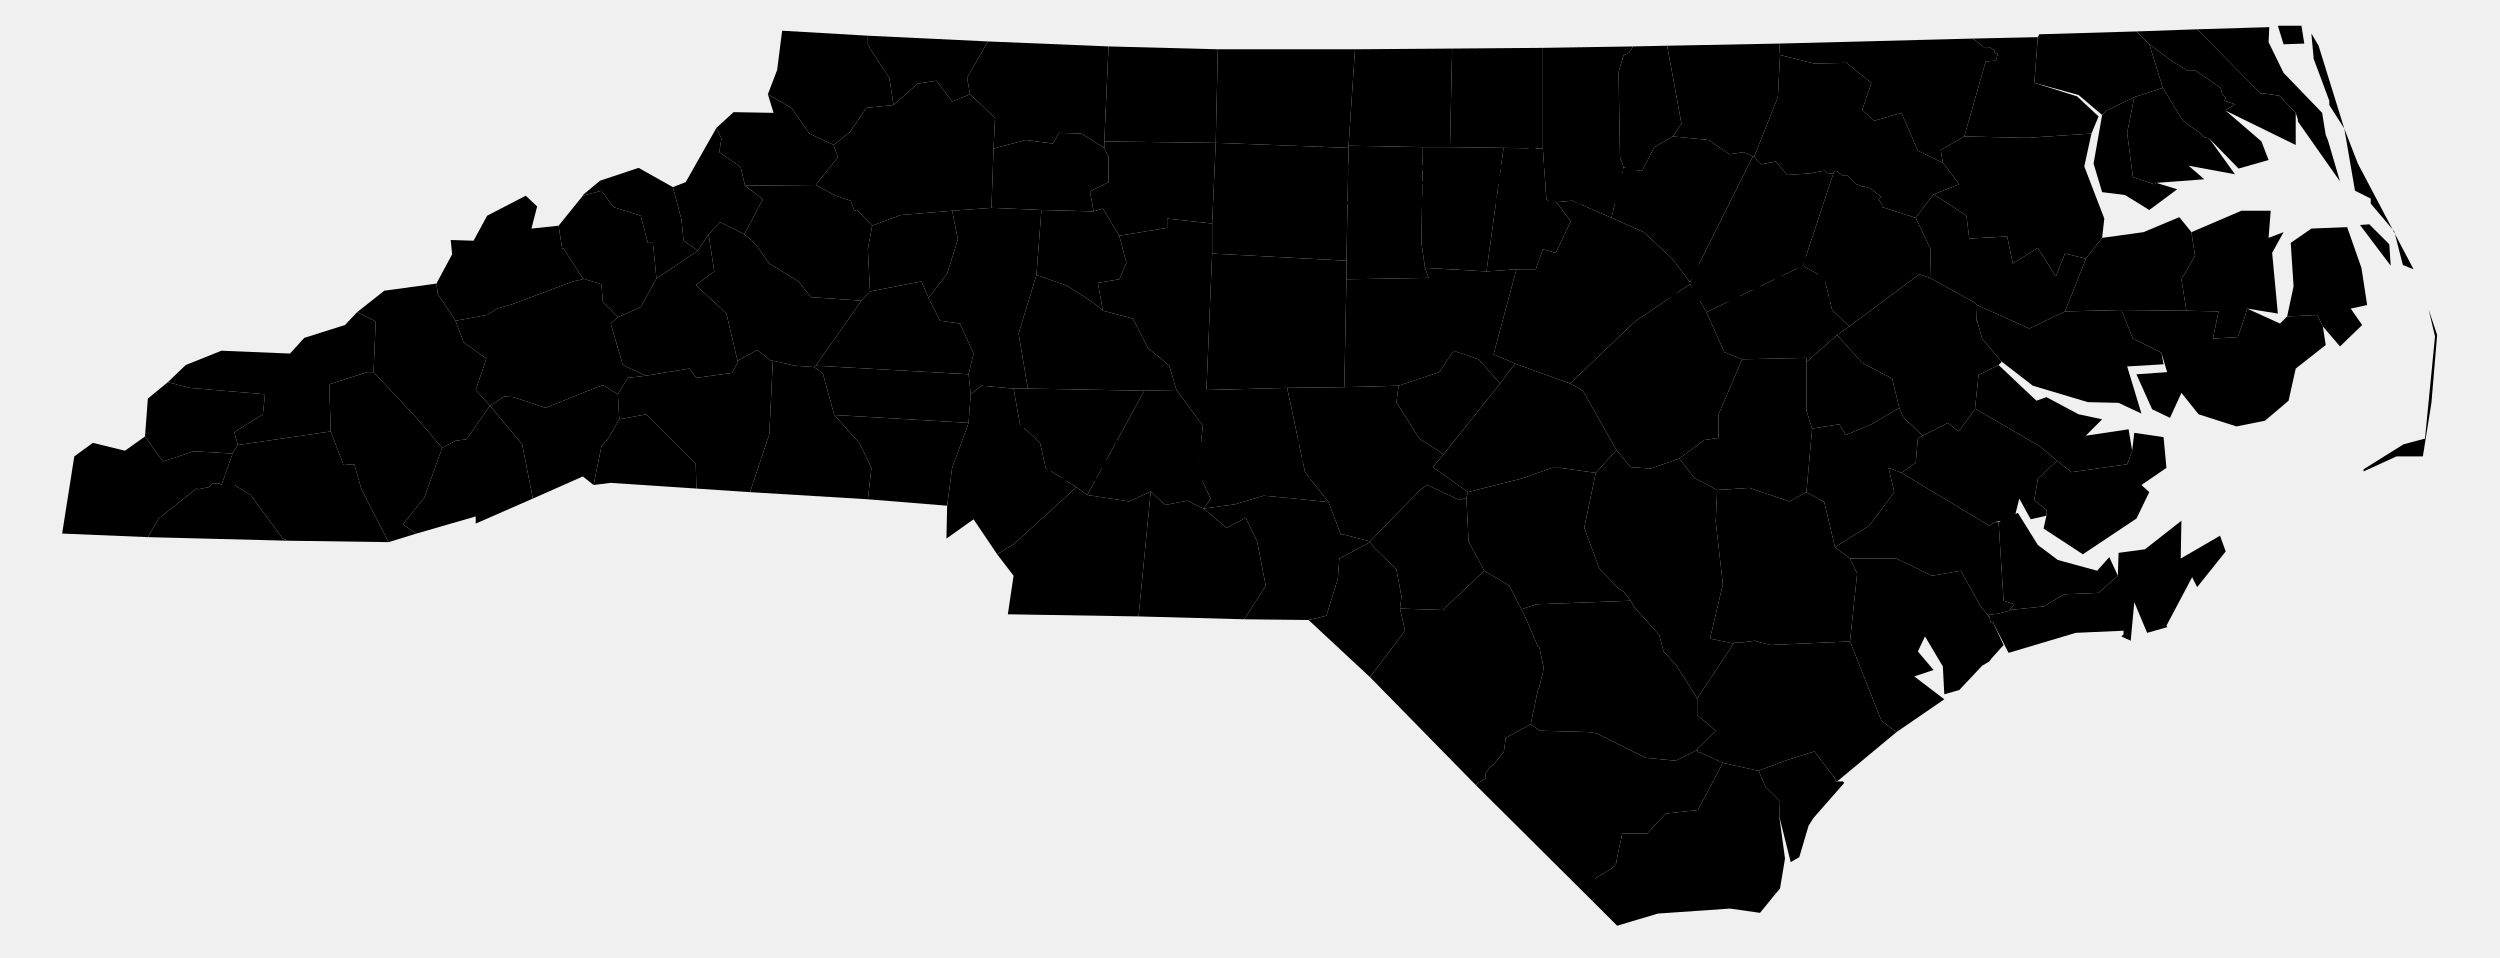
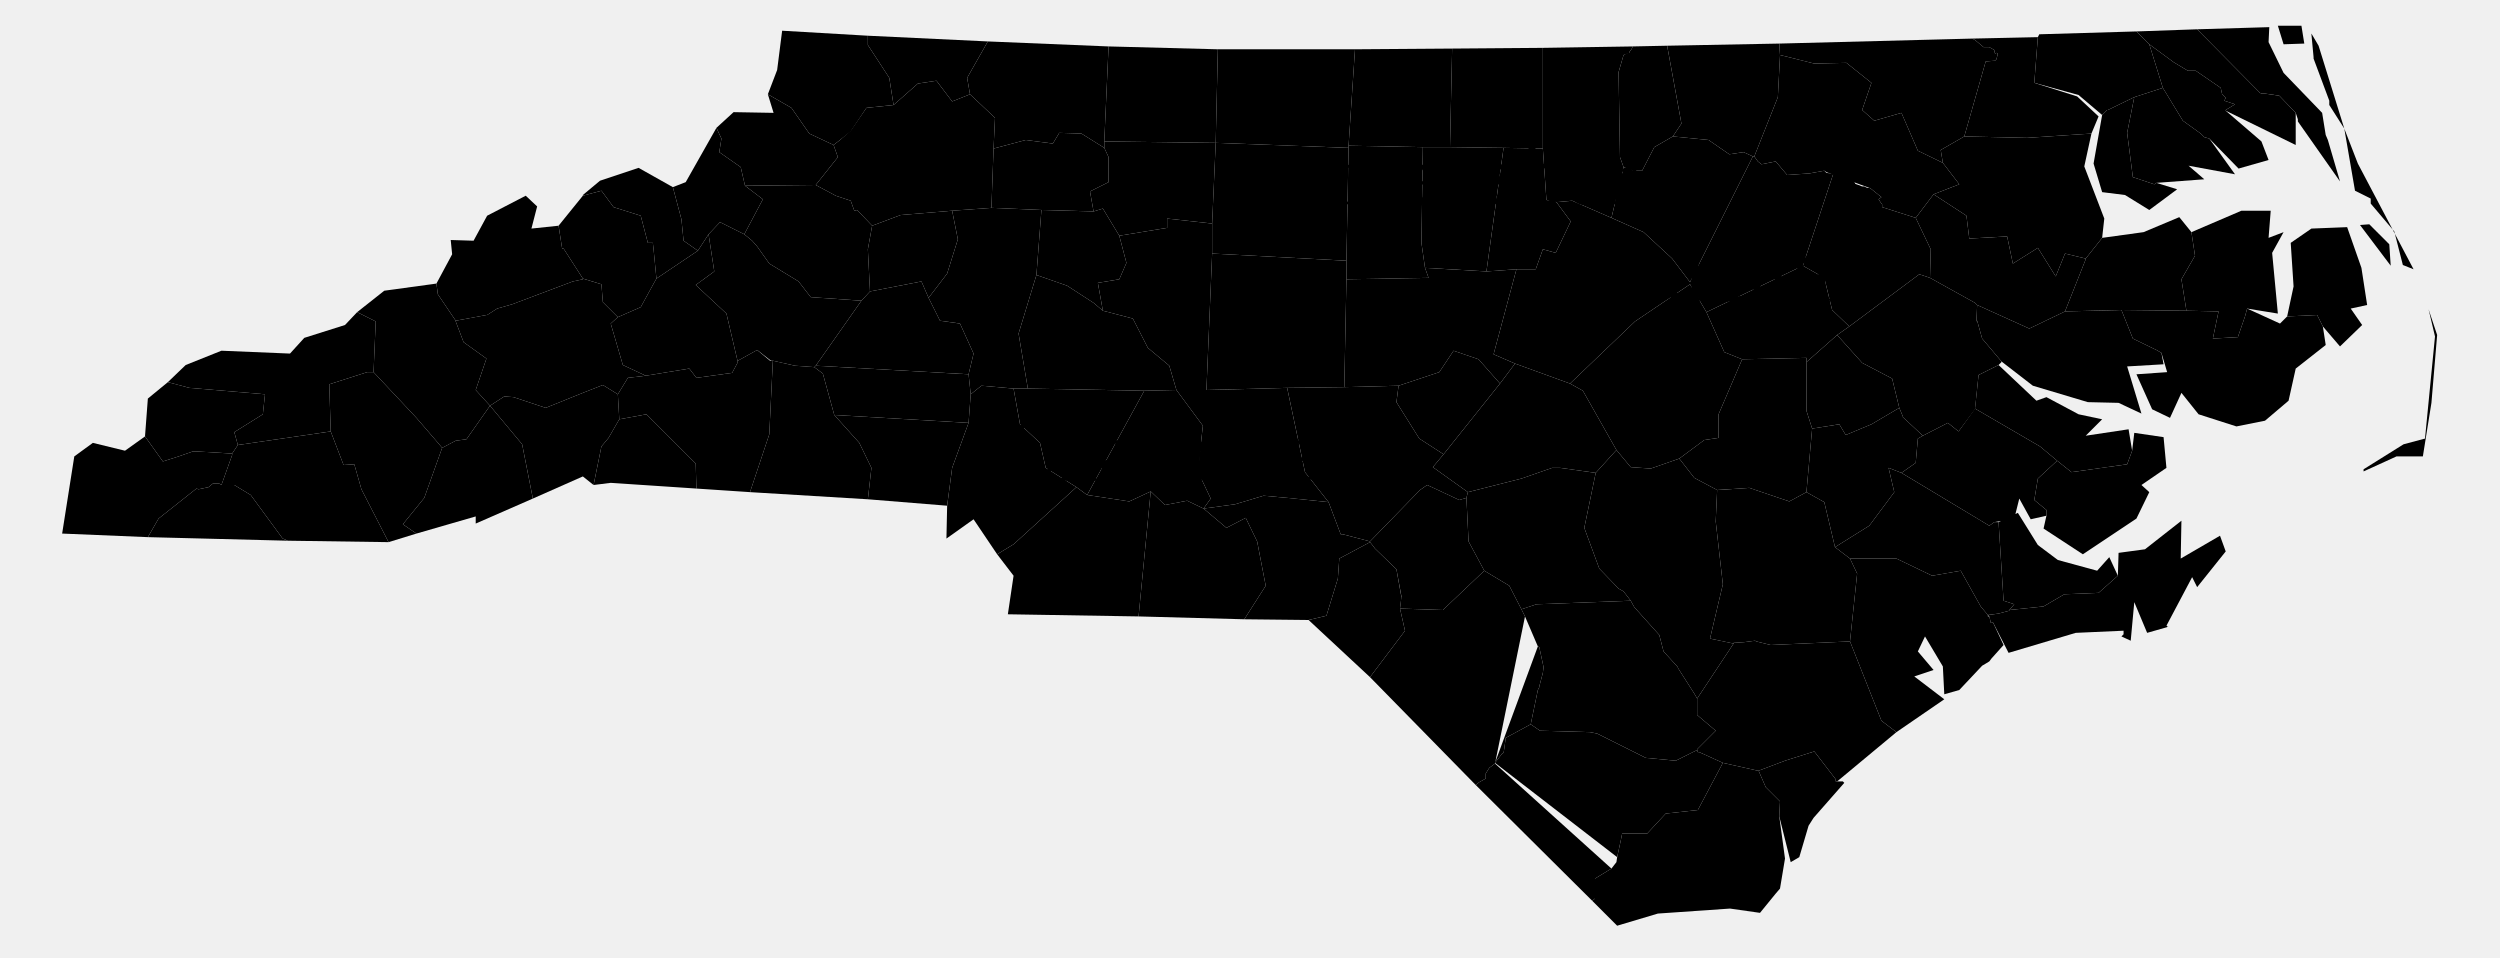
<svg xmlns="http://www.w3.org/2000/svg" version="1.1" width="350" height="134" viewBox="0 0 350 134">
  <defs>
    <pattern id="pattern-no-results" width="50" height="50" patternUnits="userSpaceOnUse">
      <rect width="50" height="50" fill="#ddd" />
      <path d="M-5,5L5,-5M-5,55L55,-5M45,55L55,45" stroke-width="10" stroke="#ffffff" />
    </pattern>
  </defs>
  <g class="counties" transform="scale(0.1)">
    <path data-fips-int="37001" data-name="Alamance County" d="M1992,206l-2,134 5,35 5,14 -115,2 0,-26 3,-158 0,-3Z" />
    <path data-fips-int="37003" data-name="Alexander County" d="M1300,417l-10,-23 -72,14 -3,-59 6,-33 40,-15 72,-6 8,40 -15,48Z" />
    <path data-fips-int="37005" data-name="Alleghany County" d="M1383,58l-29,51 4,23 -25,10 -22,-29 -26,4 -34,30 -6,-38 -30,-46 0,-13Z" />
    <path data-fips-int="37007" data-name="Anson County" d="M1662,701l23,11 32,27 27,-14 16,33 12,62 -30,47 -148,-4 17,-175 20,19Z" />
-     <path data-fips-int="37009" data-name="Ashe County" d="M1215,50l0,13 30,46 6,38 -38,4 -22,32 0,1 0,-1 0,1 -15,12 -9,7 -34,-16 -25,-36 -33,-19 13,-34 7,-55Z" />
+     <path data-fips-int="37009" data-name="Ashe County" d="M1191,184l-15,12 -9,7 -34,-16 -25,-36 -33,-19 13,-34 7,-55 120,7 0,13 30,46 6,38 -38,4Z" />
    <path data-fips-int="37011" data-name="Avery County" d="M1010,194l-3,19 30,21 6,26 25,19 -26,49 -34,-17 -16,17 -15,23 -20,-14 -3,-30 -12,-45 18,-7 43,-76Z" />
-     <path data-fips-int="37013" data-name="Beaufort County" d="M2798,511l53,50 14,-5 45,24 33,7 -23,23 60,-9 5,30 -7,19 -78,11 -20,-16 -24,-20 -91,-53 5,-47ZM2891,436l79,-2 16,40 33,16 7,4 3,16 -51,3 20,66 -32,-15 -43,-1 -77,-23 -44,-34 0,1 0,-1 -27,-32 -7,-25 -1,1 1,-23 73,33Z" />
+     <path data-fips-int="37013" data-name="Beaufort County" d="M2798,511l53,50 14,-5 45,24 33,7 -23,23 60,-9 5,30 -7,19 -78,11 -20,-16 -24,-20 -91,-53 5,-47ZM2891,436l79,-2 16,40 33,16 7,4 3,16 -51,3 20,66 -32,-15 -43,-1 -77,-23 -44,-34 -27,-32 -7,-25 -1,1 1,-23 73,33Z" />
    <path data-fips-int="37015" data-name="Bertie County" d="M2928,187l-10,46 28,73 -3,27 -23,29 -29,-7 -13,32 -25,-40 -35,22 -8,-38 -53,3 -4,-32 -46,-30 36,-14 -23,-30 -3,-18 33,-19 88,2Z" />
-     <path data-fips-int="37017" data-name="Bladen County" d="M2288,850l35,39 6,23 20,22 0,1 0,-1 0,1 23,36 4,7 0,23 26,22 -26,26 0,1 -30,15 -42,-4 -68,-34 -10,-2 -2,2 2,-2 -70,-2 -13,-9 10,-48 2,-4 0,-1 0,1 0,-1 5,-19 1,-8 -6,-28 -2,-1 -18,-42 -5,-10 21,-7 132,-5Z" />
-     <path data-fips-int="37021" data-name="Buncombe County" d="M865,444l-10,9 17,58 32,15 -25,3 -14,23 -21,-13 -28,11 -52,21 -45,-15 -13,-1 -20,13 -20,-22 15,-44 -32,-23 -11,-29 0,-1 43,-8 1,0 14,-9 21,-6 85,-32 14,-3 0,-1 26,8 2,25Z" />
-     <path data-fips-int="37023" data-name="Burke County" d="M1042,328l11,9 7,8 17,24 41,25 17,22 71,5 -64,91 -2,2 -27,-2 -31,-7 -2,0 -2,0 0,-1 0,1 0,-1 -18,-14 -27,15 0,2 -16,-68 -43,-40 26,-19 -8,-52 16,-17Z" />
+     <path data-fips-int="37017" data-name="Bladen County" d="M2153,905l-18,-42 -5,-10 21,-7 132,-5 5,9 35,39 6,23 20,22 0,1 23,36 4,7 0,23 26,22 -26,26 0,1 -30,15 -42,-4 -68,-34 -10,-2 -70,-2 -13,-9 10,-48 2,-4 0,-1 5,-19 1,-8 -6,-28 -2,-1Z" />
+     <path data-fips-int="37021" data-name="Buncombe County" d="M682,441l14,-9 21,-6 85,-32 14,-3 0,-1 26,8 2,25 21,21 -10,9 17,58 32,15 -25,3 -14,23 -21,-13 -28,11 -52,21 -45,-15 -13,-1 -20,13 -20,-22 15,-44 -32,-23 -11,-29 0,-1 43,-8Z" />
+     <path data-fips-int="37023" data-name="Burke County" d="M1078,504l-18,-14 -27,15 0,2 -16,-68 -43,-40 26,-19 -8,-52 16,-17 34,17 11,9 7,8 17,24 41,25 17,22 71,5 -64,91 -2,2 -27,-2 -31,-7 -2,0Z" />
    <path data-fips-int="37025" data-name="Cabarrus County" d="M1602,547l-80,146 -15,-11 -43,-27 -8,-35 -28,-26 -9,-50 20,0Z" />
    <path data-fips-int="37027" data-name="Caldwell County" d="M1142,259l28,15 21,7 5,14 4,-1 21,22 -6,33 3,59 -12,13 -71,-5 -17,-22 -41,-25 -17,-24 -7,-8 -11,-9 26,-49 -25,-19Z" />
    <path data-fips-int="37033" data-name="Caswell County" d="M2033,68l-3,138 -38,0 -104,-2 9,-135Z" />
    <path data-fips-int="37035" data-name="Catawba County" d="M1300,417l16,32 28,4 19,42 -7,29 -214,-12 64,-91 12,-13 72,-14Z" />
    <path data-fips-int="37037" data-name="Chatham County" d="M2081,380l42,-3 -32,119 30,13 -21,28 -30,-34 -35,-12 -20,30 -57,19 -76,2 3,-151 115,-2 -5,-14Z" />
    <path data-fips-int="37039" data-name="Cherokee County" d="M228,646l22,-7 20,-7 5,0 50,3 0,1 0,1 -15,42 -3,-2 -9,0 -6,5 -14,3 -3,-1 -53,42 -15,26 -120,-5 17,-108 26,-19 45,11 28,-20Z" />
    <path data-fips-int="37043" data-name="Clay County" d="M310,679l18,0 23,14 44,60 1,1 7,3 -196,-5 15,-26 53,-42 3,1 14,-3 6,-5 9,0Z" />
    <path data-fips-int="37045" data-name="Cleveland County" d="M1113,512l27,2 12,9 16,58 35,39 17,35 -5,44 -165,-10 27,-81 5,-103Z" />
-     <path data-fips-int="37047" data-name="Columbus County" d="M2226,1025l-2,2 2,-2 10,2 68,34 42,4 30,-15 0,-1 0,1 1,3 2,0 33,15 -35,66 -45,5 -26,28 -35,0 -2,10 -5,23 -1,7 0,1 0,-1 0,1 -7,8 -23,14 0,28 -4,3 -163,-162 5,-4 9,-5 0,-7 5,-8 8,-6 0,-1 0,1 0,-1 10,-13 2,-1 1,-6 2,-15 35,-19 13,9Z" />
-     <path data-fips-int="37049" data-name="Craven County" d="M2965,806l-27,24 -48,2 -29,17 -48,5 0,1 0,-1 7,-8 -15,-5 -7,-110 27,-13 28,45 28,21 55,15 17,-19ZM2765,572l91,53 24,20 -27,25 -5,30 17,14 0,1 0,-1 0,1 0,7 -22,5 -16,-29 -7,28 -28,5 -7,5 -123,-74 20,-14 3,-34 7,-4 35,-18 15,12 23,-31 0,-1 0,1Z" />
-     <path data-fips-int="37051" data-name="Cumberland County" d="M2234,662l-16,77 21,57 27,28 7,4 10,13 -132,5 -21,7 -17,-33 -35,-21 -22,-41 -3,-61 2,-8 75,-19 43,-15 10,0 1,0Z" />
+     <path data-fips-int="37047" data-name="Columbus County" d="M2093,1068l10,-13 2,-1 1,-6 2,-15 35,-19 13,9 70,2 10,2 68,34 42,4 30,-15 1,3 2,0 33,15 -35,66 -45,5 -26,28 -35,0 -2,10 -5,23ZM2093,1069l-8,6 -5,8 0,7 -9,5 -5,4 163,162 4,-3 0,-28 23,-14Z" />
+     <path data-fips-int="37049" data-name="Craven County" d="M2965,806l-27,24 -48,2 -29,17 -48,5 7,-8 -15,-5 -7,-110 27,-13 28,45 28,21 55,15 17,-19ZM2765,572l91,53 24,20 -27,25 -5,30 17,14 0,1 0,7 -22,5 -16,-29 -7,28 -28,5 -7,5 -123,-74 20,-14 3,-34 7,-4 35,-18 15,12Z" />
+     <path data-fips-int="37051" data-name="Cumberland County" d="M2184,655l50,7 -16,77 21,57 27,28 7,4 10,13 -132,5 -21,7 -17,-33 -35,-21 -22,-41 -3,-61 2,-8 75,-19 43,-15 10,0Z" />
    <path data-fips-int="37057" data-name="Davidson County" d="M1697,313l0,1 0,41 -8,191 -42,0 -10,-34 -30,-25 -21,-41 -42,-11 -7,-39 30,-5 10,-23 -10,-38 67,-11 0,-13Z" />
    <path data-fips-int="37059" data-name="Davie County" d="M1567,330l10,38 -10,23 -30,5 7,39 -13,-11 -37,-24 -43,-15 7,-91 73,2 13,-4Z" />
    <path data-fips-int="37061" data-name="Duplin County" d="M2505,702l24,-13 25,14 15,63 21,16 10,21 -10,95 -111,5 -20,-5 -2,-1 -15,2 -15,1 0,1 -33,-7 18,-76 -10,-88 2,-44 45,-3Z" />
    <path data-fips-int="37063" data-name="Durham County" d="M2160,208l5,72 14,3 20,27 -21,44 -18,-5 -10,28 -27,0 -42,3 24,-173Z" />
-     <path data-fips-int="37065" data-name="Edgecombe County" d="M2580,246l2,0 3,0 2,0 10,10 0,1 0,-1 0,1 2,1 3,1 5,2 3,0 2,1 2,0 0,1 0,-1 0,1 3,0 2,1 15,12 -4,3 4,6 1,1 0,4 47,15 21,44 -1,40 -15,-5 -98,73 -24,-23 -11,-45 -30,-17 43,-130 3,-3 2,1Z" />
-     <path data-fips-int="37067" data-name="Forsyth County" d="M1702,200l-5,113 0,1 0,-1 -63,-7 0,13 -67,11 -23,-38 -13,4 -5,-28 26,-13 0,-35 -6,-13 0,-9Z" />
+     <path data-fips-int="37065" data-name="Edgecombe County" d="M2614,263l3,0 2,1 15,12 -4,3 4,6 1,1 0,4 47,15 21,44 -1,40 -15,-5 -98,73 -24,-23 -11,-45 -30,-17 43,-130 3,-3 2,1 8,6 2,0 3,0 2,0 10,10 0,1 2,1 3,1 5,2 3,0 2,1Z" />
+     <path data-fips-int="37067" data-name="Forsyth County" d="M1702,200l-5,113 -63,-7 0,13 -67,11 -23,-38 -13,4 -5,-28 26,-13 0,-35 -6,-13 0,-9Z" />
    <path data-fips-int="37069" data-name="Franklin County" d="M2392,196l29,20 20,-3 13,6 -88,176 0,2 0,-2 -25,-33 -40,-37 -45,-20 17,-71 15,5 11,0 17,-33 26,-15Z" />
    <path data-fips-int="37071" data-name="Gaston County" d="M1356,592l-23,63 -7,53 -111,-9 5,-44 -17,-35 -35,-39Z" />
    <path data-fips-int="37073" data-name="Gates County" d="M2991,44l18,18 19,61 -40,13 -37,18 -1,0 -7,7 -33,-28 -62,-17 5,-64 2,-4Z" />
-     <path data-fips-int="37075" data-name="Graham County" d="M333,623l-8,12 0,1 0,1 0,-1 0,-1 -50,-3 -5,0 -20,7 -22,7 -25,-35 4,-53 28,-23 30,8 106,9 -3,28 -40,25Z" />
-     <path data-fips-int="37077" data-name="Granville County" d="M2284,69l-3,4 0,1 0,-1 0,1 -2,0 0,1 0,-1 0,1 -6,2 -7,24 2,119 5,14 -17,71 -55,-24 -22,2 -14,-3 -5,-72 0,-141 126,-2Z" />
+     <path data-fips-int="37075" data-name="Graham County" d="M333,623l-8,12 0,1 0,-1 -50,-3 -5,0 -20,7 -22,7 -25,-35 4,-53 28,-23 30,8 106,9 -3,28 -40,25Z" />
+     <path data-fips-int="37077" data-name="Granville County" d="M2279,75l-6,2 -7,24 2,119 5,14 -17,71 -55,-24 -22,2 -14,-3 -5,-72 0,-141 126,-2 -2,4 -3,4 0,1Z" />
    <path data-fips-int="37079" data-name="Greene County" d="M2659,571l-39,23 -36,15 -9,-15 -38,6 -8,-25 0,-68 43,-38 35,39 42,22Z" />
    <path data-fips-int="37081" data-name="Guilford County" d="M1888,207l-3,158 -188,-10 0,-41 0,-1 5,-113Z" />
-     <path data-fips-int="37083" data-name="Halifax County" d="M2720,228l23,30 -36,14 -25,33 -47,-15 0,-4 -1,-1 -4,-6 4,-3 -15,-12 -2,-1 -3,0 0,-1 0,1 0,-1 -2,0 -2,-1 -3,0 -5,-2 -3,-1 -2,-1 0,-1 0,1 0,-1 -10,-10 -2,0 -3,0 -2,0 -8,-6 -2,-1 -3,3 -3,1 -7,-1 0,-1 0,1 0,-1 -3,-2 -22,4 -2,0 -28,2 -16,-19 -20,4 -5,-4 -5,-7 -2,0 2,0 33,-83 3,-58 0,-1 48,12 45,-1 35,28 -13,38 17,15 38,-11 23,53Z" />
-     <path data-fips-int="37085" data-name="Harnett County" d="M2198,537l18,10 47,83 -29,32 -50,-7 -1,0 -10,0 -43,15 -75,19 -49,-35 15,-18 79,-99 21,-28Z" />
+     <path data-fips-int="37083" data-name="Halifax County" d="M2557,241l-3,-2 -22,4 -2,0 -28,2 -16,-19 -20,4 -5,-4 -5,-7 -2,0 2,0 33,-83 3,-58 0,-1 48,12 45,-1 35,28 -13,38 17,15 38,-11 23,53 35,17 23,30 -36,14 -25,33 -47,-15 0,-4 -1,-1 -4,-6 4,-3 -15,-12 -2,-1Z" />
+     <path data-fips-int="37085" data-name="Harnett County" d="M2184,655l-1,0 -10,0 -43,15 -75,19 -49,-35 15,-18 79,-99 21,-28 77,28 18,10 47,83 -29,32Z" />
    <path data-fips-int="37087" data-name="Haywood County" d="M611,397l2,15 25,37 0,1 11,29 32,23 -15,44 20,22 -33,47 -15,2 -19,10 -5,-6 -31,-36 -60,-64 3,-71 -26,-13 38,-30Z" />
-     <path data-fips-int="37089" data-name="Henderson County" d="M865,552l2,35 -15,26 -10,12 -11,54 -15,-12 -70,31 -15,-76 -45,-54 20,-13 13,1 45,15 52,-21 28,-11Z" />
-     <path data-fips-int="37091" data-name="Hertford County" d="M2853,52l-5,64 60,19 30,28 -10,24 -90,6 -88,-2 30,-105 13,-1 2,-2 2,-8 -2,-1 -2,1 -1,-4 0,-1 0,1 0,-1 -7,-4 -8,0 -12,-10 -2,-1 -1,-1Z" />
-     <path data-fips-int="37093" data-name="Hoke County" d="M2043,700l10,-3 3,61 22,41 -58,55 -60,-2 2,-16 0,-1 0,1 0,-1 -7,-38 -30,-29 -3,-4 -4,-5 0,-1 70,-72 10,-7Z" />
+     <path data-fips-int="37089" data-name="Henderson County" d="M852,613l-10,12 -11,54 -15,-12 -70,31 -15,-76 -45,-54 20,-13 13,1 45,15 52,-21 28,-11 21,13 2,35Z" />
+     <path data-fips-int="37091" data-name="Hertford County" d="M2853,52l-5,64 60,19 30,28 -10,24 -90,6 -88,-2 30,-105 13,-1 2,-2 2,-8 -2,-1 -2,1 -1,-4 0,-1 -7,-4 -8,0 -12,-10 -2,-1 -1,-1Z" />
+     <path data-fips-int="37093" data-name="Hoke County" d="M1962,835l-7,-38 -30,-29 -3,-4 -4,-5 0,-1 70,-72 10,-7 45,21 10,-3 3,61 22,41 -58,55 -60,-2Z" />
    <path data-fips-int="37097" data-name="Iredell County" d="M1388,291l70,3 -7,91 -25,82 13,77 -20,0 -45,-4 -15,12 -3,-28 7,-29 -19,-42 -28,-4 -16,-32 26,-34 15,-48 -8,-40Z" />
    <path data-fips-int="37099" data-name="Jackson County" d="M514,521l9,0 60,64 31,36 5,6 -25,70 -30,37 19,13 -39,12 -38,-74 -10,-35 -15,1 -18,-47 -2,-66Z" />
-     <path data-fips-int="37101" data-name="Johnston County" d="M2389,437l25,56 25,10 -33,77 0,33 -20,3 -35,26 -40,14 -28,-2 -20,-24 -47,-83 -18,-10 91,-87 77,-52 0,-1 0,1Z" />
-     <path data-fips-int="37103" data-name="Jones County" d="M2785,736l7,-5 6,0 7,110 15,5 -7,8 0,1 -15,4 -15,2 2,2 -2,0 0,1 0,-1 0,-2 -10,-12 -28,-50 -40,7 -50,-24 -65,0 -21,-16 48,-30 35,-47 -8,-34 18,7Z" />
+     <path data-fips-int="37101" data-name="Johnston County" d="M2389,437l25,56 25,10 -33,77 0,33 -20,3 -35,26 -40,14 -28,-2 -20,-24 -47,-83 -18,-10 91,-87 77,-52Z" />
+     <path data-fips-int="37103" data-name="Jones County" d="M2785,736l7,-5 6,0 7,110 15,5 -7,8 0,1 -15,4 -15,2 -10,-12 -28,-50 -40,7 -50,-24 -65,0 -21,-16 48,-30 35,-47 -8,-34 18,7Z" />
    <path data-fips-int="37105" data-name="Lee County" d="M2100,537l-79,99 -34,-22 -32,-51 3,-23 57,-19 20,-30 35,12Z" />
-     <path data-fips-int="37107" data-name="Lenoir County" d="M2664,583l0,1 0,-1 0,1 28,26 -7,4 -3,34 -20,14 -18,-7 8,34 -35,47 -48,30 -15,-63 -25,-14 8,-89 38,-6 9,15 36,-15 39,-23Z" />
+     <path data-fips-int="37107" data-name="Lenoir County" d="M2664,583l0,1 28,26 -7,4 -3,34 -20,14 -18,-7 8,34 -35,47 -48,30 -15,-63 -25,-14 8,-89 38,-6 9,15 36,-15 39,-23Z" />
    <path data-fips-int="37109" data-name="Lincoln County" d="M1142,512l214,12 3,28 -3,40 -188,-11 -16,-58 -12,-9Z" />
    <path data-fips-int="37111" data-name="McDowell County" d="M1033,507l-8,15 -50,7 -10,-13 -61,10 -32,-15 -17,-58 10,-9 32,-14 17,-31 5,-9 58,-39 15,-23 8,52 -26,19 43,40Z" />
    <path data-fips-int="37113" data-name="Macon County" d="M496,650l10,35 38,74 -141,-2 -7,-3 -1,-1 -44,-60 -23,-14 -18,0 15,-42 0,-1 0,-1 8,-12 130,-19 18,47Z" />
-     <path data-fips-int="37115" data-name="Madison County" d="M782,316l5,32 2,0 27,42 0,1 -14,3 -85,32 -21,6 -14,9 -1,0 -43,8 0,1 0,-1 -25,-37 -2,-15 22,-41 -2,-20 32,1 19,-35 54,-28 16,15 -8,31Z" />
-     <path data-fips-int="37117" data-name="Martin County" d="M2920,362l0,1 -29,73 -50,24 -73,-33 -3,-3 -63,-35 1,-40 -21,-44 25,-33 46,30 4,32 53,-3 8,38 35,-22 25,40 13,-32Z" />
+     <path data-fips-int="37115" data-name="Madison County" d="M682,441l-1,0 -43,8 -25,-37 -2,-15 22,-41 -2,-20 32,1 19,-35 54,-28 16,15 -8,31 38,-4 5,32 2,0 27,42 0,1 -14,3 -85,32 -21,6Z" />
+     <path data-fips-int="37117" data-name="Martin County" d="M2920,363l-29,73 -50,24 -73,-33 -3,-3 -63,-35 1,-40 -21,-44 25,-33 46,30 4,32 53,-3 8,38 35,-22 25,40 13,-32 29,7Z" />
    <path data-fips-int="37119" data-name="Mecklenburg County" d="M1419,544l9,50 28,26 8,35 43,27 -88,80 -23,14 -33,-49 -38,27 1,-46 7,-53 23,-63 3,-40 15,-12Z" />
    <path data-fips-int="37121" data-name="Mitchell County" d="M942,262l12,45 3,30 20,14 -58,39 -4,-41 -1,-9 -7,0 -10,-38 -38,-12 -17,-23 -26,7 0,-1 24,-20 54,-18Z" />
    <path data-fips-int="37123" data-name="Montgomery County" d="M1802,543l25,118 33,42 -58,-6 -33,-3 -40,12 -44,6 10,-14 -18,-38 7,-64 -37,-50 42,0Z" />
    <path data-fips-int="37125" data-name="Moore County" d="M2021,636l-15,18 49,35 -2,8 -10,3 -45,-21 -10,7 -70,72 -38,-10 -3,0 -17,-45 -33,-42 -25,-118 80,-1 76,-2 -3,23 32,51Z" />
-     <path data-fips-int="37127" data-name="Nash County" d="M2454,219l2,0 5,7 5,4 20,-4 16,19 28,-2 2,0 22,-4 3,2 0,1 0,-1 0,1 7,1 3,-1 3,-3 -3,3 -43,130 -135,65 -23,-39 0,-1 0,-2Z" />
-     <path data-fips-int="37131" data-name="Northampton County" d="M2763,55l2,1 12,10 8,0 7,4 0,1 0,-1 0,1 1,4 2,-1 2,1 -2,8 -2,2 -13,1 -30,105 -33,19 3,18 -35,-17 -23,-53 -38,11 -17,-15 13,-38 -35,-28 -45,1 -48,-12 0,1 0,-1 -1,-16 271,-7Z" />
+     <path data-fips-int="37127" data-name="Nash County" d="M2557,242l7,1 3,-1 3,-3 -3,3 -43,130 -135,65 -23,-39 0,-1 0,-2 88,-176 2,0 5,7 5,4 20,-4 16,19 28,-2 2,0 22,-4Z" />
+     <path data-fips-int="37131" data-name="Northampton County" d="M2763,55l2,1 12,10 8,0 7,4 0,1 1,4 2,-1 2,1 -2,8 -2,2 -13,1 -30,105 -33,19 3,18 -35,-17 -23,-53 -38,11 -17,-15 13,-38 -35,-28 -45,1 -48,-12 0,1 0,-1 -1,-16 271,-7Z" />
    <path data-fips-int="37135" data-name="Orange County" d="M1992,206l38,0 75,1 -24,173 -86,-5 -5,-35Z" />
-     <path data-fips-int="37137" data-name="Pamlico County" d="M3029,612l4,43 -35,24 11,10 -18,37 -75,50 -55,-36 4,-18 0,-7 0,-1 0,1 0,-1 -17,-14 5,-30 27,-25 20,16 78,-11 7,-19 3,-25Z" />
-     <path data-fips-int="37139" data-name="Pasquotank County" d="M3043,87l20,12 11,0 35,24 2,9 5,5 -2,4 15,5 -13,8 0,1 50,43 10,26 -42,12 -41,-42 -7,-2 -5,-5 -25,-18 -28,-46 -19,-61Z" />
+     <path data-fips-int="37137" data-name="Pamlico County" d="M3029,612l4,43 -35,24 11,10 -18,37 -75,50 -55,-36 4,-18 0,-7 0,-1 -17,-14 5,-30 27,-25 20,16 78,-11 7,-19 3,-25Z" />
+     <path data-fips-int="37139" data-name="Pasquotank County" d="M3081,187l-25,-18 -28,-46 -19,-61 34,25 20,12 11,0 35,24 2,9 5,5 -2,4 15,5 -13,8 0,1 50,43 10,26 -42,12 -41,-42 -7,-2Z" />
    <path data-fips-int="37141" data-name="Pender County" d="M2479,903l111,-5 44,111 21,16 -83,69 -2,0 0,-3 -30,-39 -41,13 0,-2 0,-1 0,1 0,2 -37,14 -1,0 -49,-11 -33,-15 -2,0 -1,-3 0,-1 26,-26 -26,-22 0,-23 51,-77 0,-1 15,-1 15,-2 2,1Z" />
-     <path data-fips-int="37143" data-name="Perquimans County" d="M3056,169l25,18 5,5 7,2 36,50 -65,-12 22,19 -67,5 -1,1 -2,1 -30,-10 -8,-62 10,-50 40,-13Z" />
+     <path data-fips-int="37143" data-name="Perquimans County" d="M3081,187l5,5 7,2 36,50 -65,-12 22,19 -67,5 -1,1 -2,1 -30,-10 -8,-62 10,-50 40,-13 28,46Z" />
    <path data-fips-int="37145" data-name="Person County" d="M2160,67l0,141 -55,-1 -75,-1 3,-138Z" />
-     <path data-fips-int="37147" data-name="Pitt County" d="M2702,389l63,35 3,3 -1,23 1,-1 7,25 27,32 0,1 -4,4 -28,14 -5,47 0,1 0,-1 0,1 -23,31 -15,-12 -35,18 -28,-26 0,-1 0,1 0,-1 -5,-12 -10,-41 -42,-22 -35,-39 17,-12 98,-73Z" />
-     <path data-fips-int="37149" data-name="Polk County" d="M975,684l-120,-8 -24,3 11,-54 10,-12 15,-26 38,-7 69,69Z" />
+     <path data-fips-int="37147" data-name="Pitt County" d="M2765,573l-23,31 -15,-12 -35,18 -28,-26 0,-1 -5,-12 -10,-41 -42,-22 -35,-39 17,-12 98,-73 15,5 63,35 3,3 -1,23 1,-1 7,25 27,32 0,1 -4,4 -28,14Z" />
+     <path data-fips-int="37149" data-name="Polk County" d="M852,613l15,-26 38,-7 69,69 1,35 -120,-8 -24,3 11,-54Z" />
    <path data-fips-int="37151" data-name="Randolph County" d="M1885,365l0,26 -3,151 -80,1 -113,3 8,-191Z" />
    <path data-fips-int="37153" data-name="Richmond County" d="M1802,697l58,6 17,45 3,0 38,10 0,1 -43,23 -2,28 -16,52 -25,6 -90,-1 30,-47 -12,-62 -16,-33 -27,14 -32,-27 44,-6 40,-12Z" />
-     <path data-fips-int="37155" data-name="Robeson County" d="M2130,853l5,10 18,42 2,1 6,28 -1,8 -5,19 0,1 0,-1 0,1 -2,4 -10,48 -35,19 -2,15 -1,6 -2,1 -10,13 0,1 0,-1 0,1 -8,6 -5,8 0,7 -9,5 -5,4 -148,-151 49,-65 -7,-31 60,2 58,-55 35,21Z" />
+     <path data-fips-int="37155" data-name="Robeson County" d="M2093,1069l-8,6 -5,8 0,7 -9,5 -5,4 -148,-151 49,-65 -7,-31 60,2 58,-55 35,21 17,33 5,10ZM2093,1068l10,-13 2,-1 1,-6 2,-15 35,-19 10,-48 2,-4 0,-1 5,-19 1,-8 -6,-28 -2,-1Z" />
    <path data-fips-int="37157" data-name="Rockingham County" d="M1897,69l-9,135 0,3 -186,-7 3,-131Z" />
    <path data-fips-int="37159" data-name="Rowan County" d="M1494,400l37,24 13,11 42,11 21,41 30,25 10,34 -45,1 -163,-3 -13,-77 25,-82Z" />
-     <path data-fips-int="37161" data-name="Rutherford County" d="M1078,504l0,1 0,-1 0,1 2,0 2,0 -5,103 -27,81 -75,-5 -1,-35 -69,-69 -38,7 -2,-35 14,-23 25,-3 61,-10 10,13 50,-7 8,-15 0,-2 27,-15Z" />
-     <path data-fips-int="37163" data-name="Sampson County" d="M2351,642l21,27 32,17 -2,44 10,88 -18,76 33,7 0,-1 0,1 -51,77 -4,-7 -23,-36 0,-1 0,1 0,-1 -20,-22 -6,-23 -35,-39 -5,-9 -10,-13 -7,-4 -27,-28 -21,-57 16,-77 29,-32 20,24 28,2Z" />
-     <path data-fips-int="37165" data-name="Scotland County" d="M1922,764l3,4 30,29 7,38 0,1 0,-1 0,1 -2,16 7,31 -49,65 -86,-80 25,-6 16,-52 2,-28 43,-23 0,-1 0,1Z" />
+     <path data-fips-int="37161" data-name="Rutherford County" d="M1078,505l2,0 2,0 -5,103 -27,81 -75,-5 -1,-35 -69,-69 -38,7 -2,-35 14,-23 25,-3 61,-10 10,13 50,-7 8,-15 0,-2 27,-15Z" />
+     <path data-fips-int="37163" data-name="Sampson County" d="M2351,642l21,27 32,17 -2,44 10,88 -18,76 33,7 -51,77 -4,-7 -23,-36 0,-1 -20,-22 -6,-23 -35,-39 -5,-9 -10,-13 -7,-4 -27,-28 -21,-57 16,-77 29,-32 20,24 28,2Z" />
+     <path data-fips-int="37165" data-name="Scotland County" d="M1962,836l-2,16 7,31 -49,65 -86,-80 25,-6 16,-52 2,-28 43,-23 4,5 3,4 30,29Z" />
    <path data-fips-int="37167" data-name="Stanly County" d="M1684,596l-7,64 18,38 -10,14 -23,-11 -31,6 -20,-19 -30,14 -59,-9 80,-146 45,-1Z" />
    <path data-fips-int="37169" data-name="Stokes County" d="M1705,69l-3,131 -156,-2 6,-133Z" />
    <path data-fips-int="37171" data-name="Surry County" d="M1552,65l-6,133 0,9 -32,-20 -31,-1 -9,15 -38,-5 -45,12 2,-43 -35,-33 -4,-23 29,-51Z" />
    <path data-fips-int="37173" data-name="Swain County" d="M523,521l-9,0 -53,17 2,66 -130,19 -5,-18 40,-25 3,-28 -106,-9 -30,-8 25,-24 50,-20 96,4 20,-22 57,-18 17,-18 26,13Z" />
    <path data-fips-int="37175" data-name="Transylvania County" d="M746,698l-80,35 0,-10 -83,24 -19,-13 30,-37 25,-70 19,-10 15,-2 33,-47 45,54Z" />
    <path data-fips-int="37177" data-name="Tyrrell County" d="M3146,432l-3,11 -10,29 -35,2 8,-38 -45,-1 -7,-44 19,-33 -5,-33 70,-30 41,0 -3,38 21,-8 -16,29 8,85Z" />
    <path data-fips-int="37179" data-name="Union County" d="M1581,702l30,-14 -17,175 -183,-3 8,-54 -23,-30 23,-14 88,-80 15,11Z" />
-     <path data-fips-int="37181" data-name="Vance County" d="M2334,64l20,109 -12,18 -26,15 -17,33 -11,0 -15,-5 -5,-14 -2,-119 7,-24 6,-2 0,-1 0,1 0,-1 2,0 0,-1 0,1 0,-1 3,-4 2,-4Z" />
+     <path data-fips-int="37181" data-name="Vance County" d="M2279,74l2,0 0,-1 3,-4 2,-4 48,-1 20,109 -12,18 -26,15 -17,33 -11,0 -15,-5 -5,-14 -2,-119 7,-24Z" />
    <path data-fips-int="37183" data-name="Wake County" d="M2256,305l45,20 40,37 25,33 0,2 0,1 -77,52 -91,87 -77,-28 -30,-13 32,-119 27,0 10,-28 18,5 21,-44 -20,-27 22,-2Z" />
    <path data-fips-int="37185" data-name="Warren County" d="M2491,61l1,16 0,1 -3,58 -33,83 -2,0 -13,-6 -20,3 -29,-20 -50,-5 12,-18 -20,-109Z" />
-     <path data-fips-int="37187" data-name="Washington County" d="M3068,325l5,33 -19,33 7,44 -91,-1 -79,2 29,-73 0,-1 23,-29 58,-8 50,-21Z" />
+     <path data-fips-int="37187" data-name="Washington County" d="M2920,363l0,-1 23,-29 58,-8 50,-21 17,21 5,33 -19,33 7,44 -91,-1 -79,2Z" />
    <path data-fips-int="37189" data-name="Watauga County" d="M1167,203l6,17 -31,39 -99,1 -6,-26 -30,-21 3,-19 -7,-15 24,-22 56,1 -8,-26 33,19 25,36Z" />
    <path data-fips-int="37191" data-name="Wayne County" d="M2529,507l0,68 8,25 -8,89 -24,13 -56,-19 -45,3 -32,-17 -21,-27 35,-26 20,-3 0,-33 33,-77 90,-2Z" />
-     <path data-fips-int="37193" data-name="Wilkes County" d="M1358,132l35,33 -2,43 -3,83 -55,4 -72,6 -40,15 -21,-22 -4,1 -5,-14 -21,-7 -28,-15 31,-39 -6,-17 9,-7 15,-12 0,-1 0,1 0,-1 22,-32 38,-4 34,-30 26,-4 22,29Z" />
+     <path data-fips-int="37193" data-name="Wilkes County" d="M1191,183l22,-32 38,-4 34,-30 26,-4 22,29 25,-10 35,33 -2,43 -3,83 -55,4 -72,6 -40,15 -21,-22 -4,1 -5,-14 -21,-7 -28,-15 31,-39 -6,-17 9,-7Z" />
    <path data-fips-int="37195" data-name="Wilson County" d="M2589,457l-17,12 -43,38 0,-6 -90,2 -25,-10 -25,-56 135,-65 30,17 11,45Z" />
    <path data-fips-int="37197" data-name="Yadkin County" d="M1546,207l6,13 0,35 -26,13 5,28 -73,-2 -70,-3 3,-83 45,-12 38,5 9,-15 31,1Z" />
-     <path data-fips-int="37199" data-name="Yancey County" d="M859,290l38,12 10,38 7,0 1,9 4,41 -5,9 -17,31 -32,14 -21,-21 -2,-25 -26,-8 0,1 0,-1 -27,-42 -2,0 -5,-32 34,-42 0,-1 0,1 26,-7Z" />
-     <path data-fips-int="37019" data-name="Brunswick County" d="M2461,1079l1,0 10,23 20,20 -1,21 8,59 -7,42 -6,7 -22,27 -42,-6 -101,7 -57,17 -35,-35 4,-3 0,-28 23,-14 7,-8 0,-1 0,1 0,-1 1,-7 5,-23 2,-10 35,0 26,-28 45,-5 35,-66Z" />
+     <path data-fips-int="37199" data-name="Yancey County" d="M859,290l38,12 10,38 7,0 1,9 4,41 -5,9 -17,31 -32,14 -21,-21 -2,-25 -26,-8 -27,-42 -2,0 -5,-32 34,-42 26,-7Z" />
+     <path data-fips-int="37019" data-name="Brunswick County" d="M2263,1207l1,-7 5,-23 2,-10 35,0 26,-28 45,-5 35,-66 49,11 1,0 10,23 20,20 -1,21 8,59 -7,42 -6,7 -22,27 -42,-6 -101,7 -57,17 -35,-35 4,-3 0,-28 23,-14Z" />
    <path data-fips-int="37029" data-name="Camden County" d="M3076,41l88,89 2,1 1,0 4,0 20,3 23,24 0,45 -98,-48 0,-1 13,-8 -15,-5 2,-4 -5,-5 -2,-9 -35,-24 -11,0 -20,-12 -34,-25 -18,-18Z" />
-     <path data-fips-int="37031" data-name="Carteret County" d="M3108,750l8,22 -40,50 -7,-14 -36,68 1,1 0,1 -28,8 -18,-43 -5,54 -13,-6 3,-3 0,-2 0,-3 -67,3 -94,28 -22,-43 -2,1 -1,0 0,-1 -2,-8 -2,-2 15,-2 15,-4 0,-1 48,-5 29,-17 48,-2 27,-24 1,-32 37,-5 51,-40 -1,53Z" />
+     <path data-fips-int="37031" data-name="Carteret County" d="M3108,750l8,22 -40,50 -7,-14 -36,68 1,1 -1,-1 3,1 -2,0 0,1 -28,8 -18,-43 -5,54 -13,-6 3,-3 0,-2 0,-3 -67,3 -94,28 -22,-43 -2,1 -1,0 0,-1 -2,-8 -2,-2 15,-2 15,-4 0,-1 48,-5 29,-17 48,-2 27,-24 1,-32 37,-5 51,-40 -1,53 55,-32 3,0Z" />
    <path data-fips-int="37041" data-name="Chowan County" d="M3016,258l2,-1 1,-1 29,9 -39,29 -34,-21 -32,-4 -12,-40 12,-68 7,-7 1,0 37,-18 -10,50 8,62Z" />
-     <path data-fips-int="37053" data-name="Currituck County" d="M3222,36l4,25 -29,1 -8,-26ZM3217,167l-3,-9 -23,-24 -20,-3 -4,0 -1,0 -2,-1 -88,-89 101,-3 -1,21 21,43 54,56 5,31 3,7 17,58 -59,-84 0,-2ZM3282,180l-21,-33 0,-6 -22,-59 0,-2 -3,-32 0,-1 10,17Z" />
+     <path data-fips-int="37053" data-name="Currituck County" d="M3282,180l-21,-33 0,-6 -22,-59 0,-2 -3,-32 0,-1 10,17ZM3222,36l4,25 -29,1 -8,-26ZM3217,167l-3,-9 -23,-24 -20,-3 -4,0 -1,0 -2,-1 -88,-89 101,-3 -1,21 21,43 54,56 5,31 3,7 17,58 -59,-84 0,-2Z" />
    <path data-fips-int="37055" data-name="Dare County" d="M3400,433l12,36 -8,95 -12,75 -37,0 -46,21 0,-3 56,-35 30,-8 14,-143ZM3317,314l28,28 2,30 -43,-57ZM3252,457l-1,-2 -7,-14 -42,2 9,-42 -4,-61 29,-20 50,-2 20,57 8,52 -23,5 16,23 -31,30ZM3319,285l0,-4 0,-2 0,-1 -22,-11 -15,-87 19,49 78,148 -15,-6 -12,-47Z" />
    <path data-fips-int="37095" data-name="Hyde County" d="M3061,435l45,1 -8,38 35,-2 10,-29 3,-11 46,21 10,-10 42,-2 7,14 1,2 4,26 -42,33 -10,45 -33,28 -40,8 -53,-17 -24,-30 -16,35 -25,-12 -22,-49 43,-3 -8,-27 -7,-4 -33,-16 -16,-40Z" />
    <path data-fips-int="37129" data-name="New Hanover County" d="M2570,1091l0,3 2,0 8,0 2,2 -43,49 -7,11 -13,44 -12,7 -16,-64 1,-21 -20,-20 -10,-23 37,-14 0,-2 0,-1 0,1 0,2 41,-13Z" />
-     <path data-fips-int="37133" data-name="Onslow County" d="M2705,806l40,-7 28,50 10,12 0,2 0,1 0,-1 2,0 2,8 0,1 1,0 2,-1 15,32 -17,19 -3,4 -10,6 -32,34 -21,6 -2,-39 -25,-42 -10,21 22,26 -27,9 42,32 -67,46 -21,-16 -44,-111 10,-95 -10,-21 65,0Z" />
+     <path data-fips-int="37133" data-name="Onslow County" d="M2705,806l40,-7 28,50 10,12 0,2 2,0 2,8 0,1 1,0 2,-1 15,32 -17,19 -3,4 -10,6 -32,34 -21,6 -2,-39 -25,-42 -10,21 22,26 -27,9 42,32 -67,46 -21,-16 -44,-111 10,-95 -10,-21 65,0Z" />
  </g>
  <g class="cities">
    <circle r="3" cx="139.8" cy="67.3" />
    <text x="139.8" y="67.3">Charlotte</text>
    <circle r="3" cx="222.3" cy="42.1" />
    <text x="222.3" y="42.1">Raleigh</text>
    <circle r="3" cx="179.2" cy="28.6" />
    <text x="179.2" y="28.6">Greensboro</text>
  </g>
</svg>
